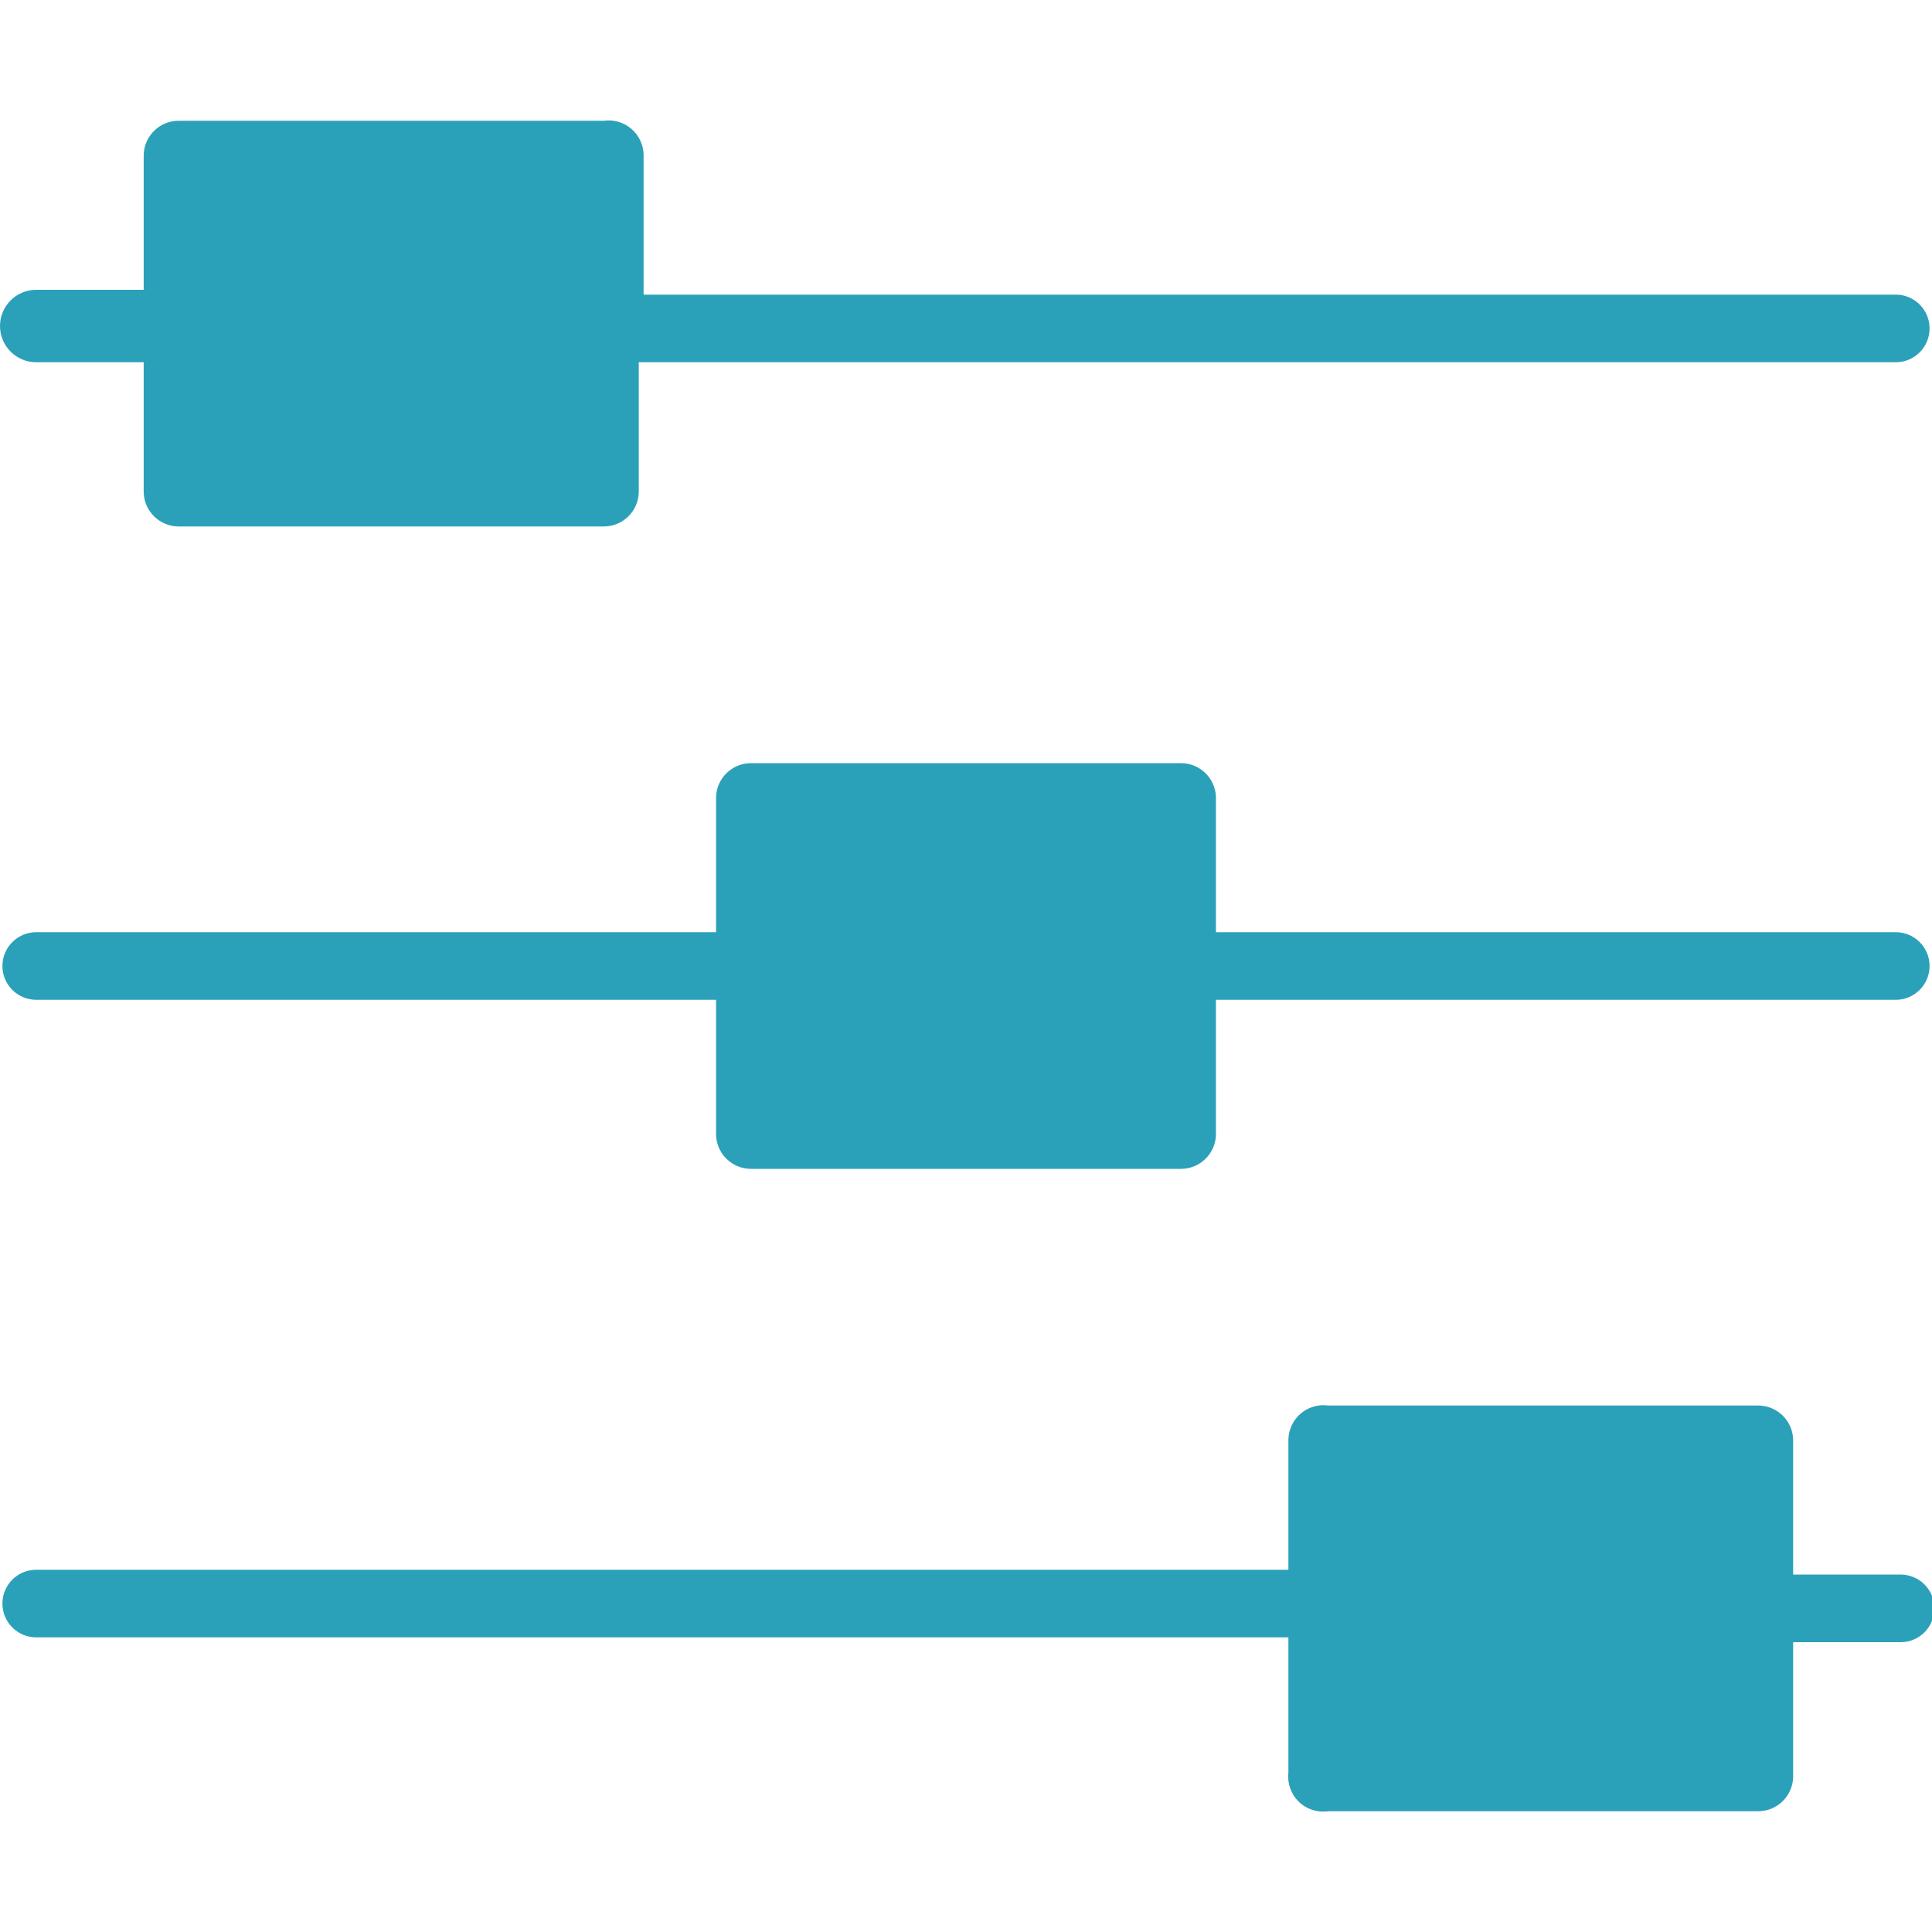
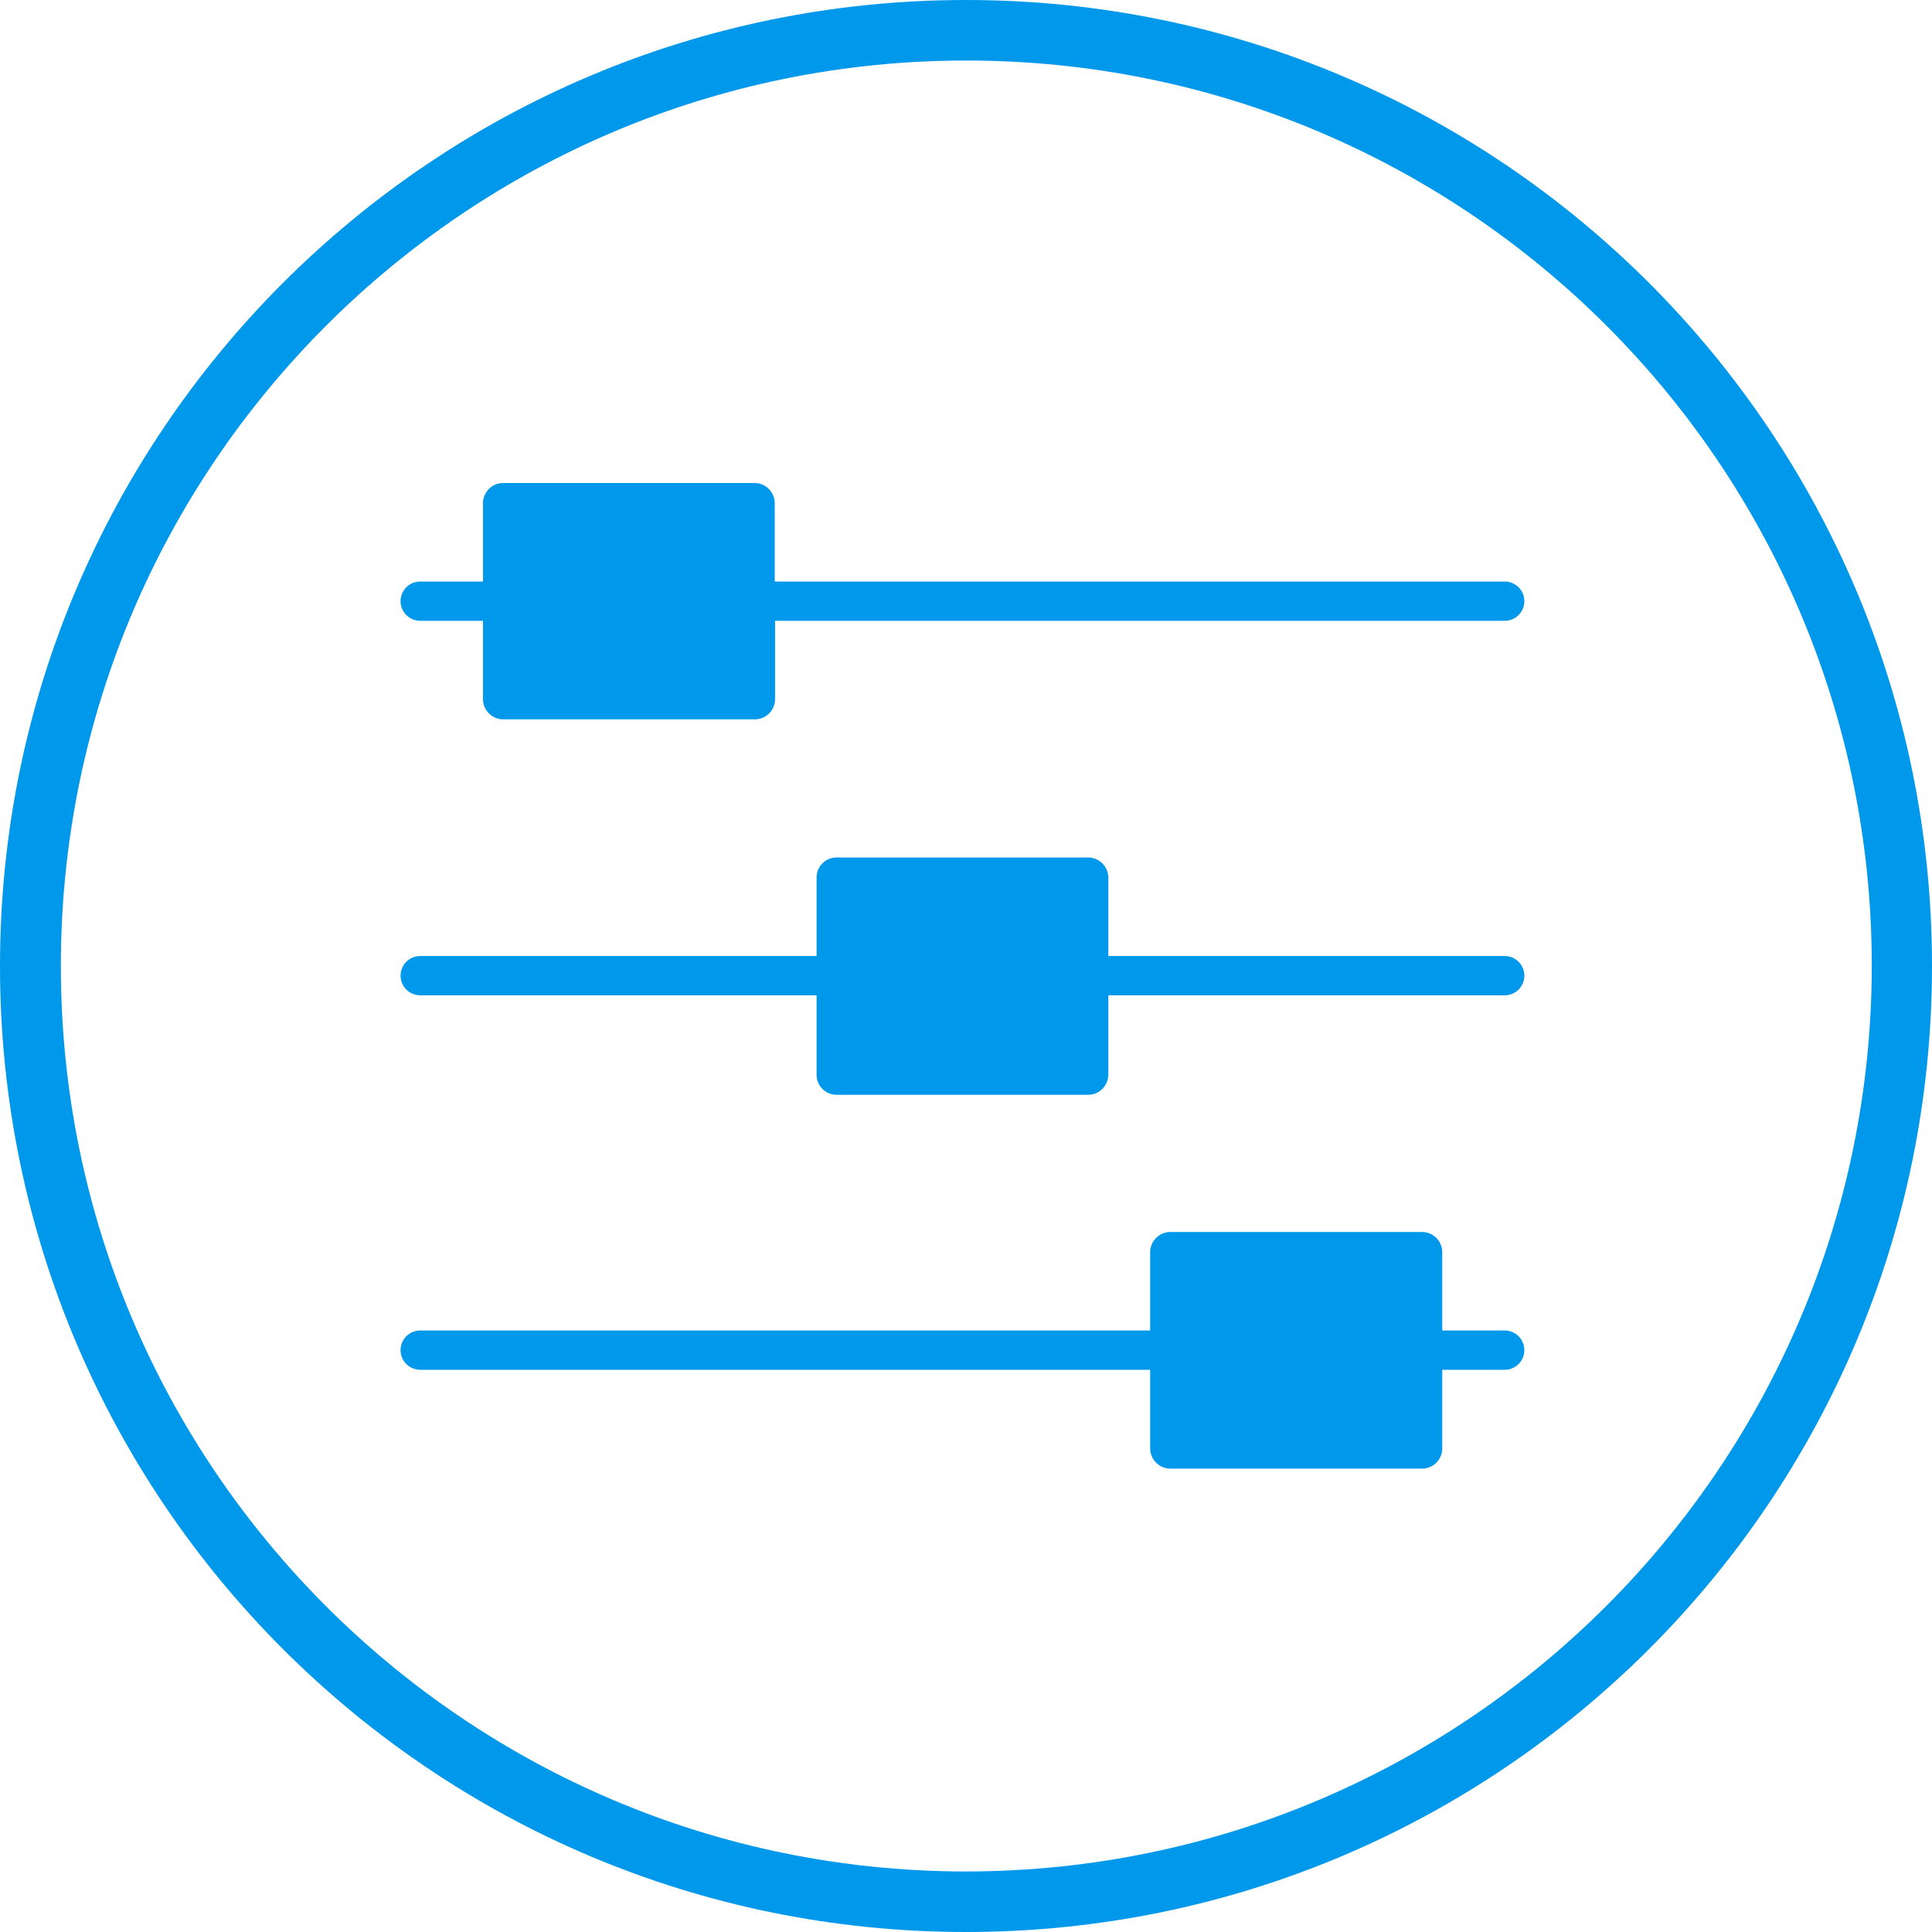
- <svg xmlns="http://www.w3.org/2000/svg" id="Layer_1" data-name="Layer 1" viewBox="0 0 16 16">
+ <svg xmlns="http://www.w3.org/2000/svg" id="Layer_1" data-name="Layer 1" viewBox="0 0 60 60">
  <defs>
-     <style>.cls-1{fill:#2ba1b9;}</style>
+     <style>.cls-1{fill:#0098ea;}</style>
  </defs>
-   <path class="cls-1" d="M10.67,11.92V13H.3a.28.28,0,1,0,0,.56H10.67v1.12A.29.29,0,0,0,11,15h3.56a.29.29,0,0,0,.29-.28V13.6h.89a.28.28,0,1,0,0-.56h-.89V11.92a.29.29,0,0,0-.29-.28H11A.29.29,0,0,0,10.67,11.92Z" />
-   <path class="cls-1" d="M5.93,6.6V7.72H.3a.28.28,0,1,0,0,.56H5.93V9.4a.29.29,0,0,0,.29.28H9.78a.29.29,0,0,0,.29-.28V8.28H15.7a.28.28,0,1,0,0-.56H10.07V6.6a.29.29,0,0,0-.29-.28H6.22A.29.29,0,0,0,5.93,6.6Z" />
-   <path class="cls-1" d="M1.19,1.28V2.4H.3A.28.28,0,1,0,.3,3h.89V4.08a.29.29,0,0,0,.29.28H5a.29.29,0,0,0,.29-.28V3H15.7a.28.28,0,1,0,0-.56H5.33V1.28A.29.29,0,0,0,5,1H1.48A.29.29,0,0,0,1.19,1.28Z" />
+   <path class="cls-1" d="M30,0A30,30,0,1,0,60,30,30,30,0,0,0,30,0Zm0,58.12A28.12,28.12,0,1,1,58.13,30,28.15,28.15,0,0,1,30,58.12Z" />
+   <path class="cls-1" d="M35.72,38.87v2.45H13.05a.61.61,0,1,0,0,1.22H35.72V45a.63.63,0,0,0,.65.61h7.77a.63.63,0,0,0,.65-.61V42.54h1.94a.61.61,0,1,0,0-1.22H44.79V38.87a.63.63,0,0,0-.65-.61H36.37A.63.63,0,0,0,35.72,38.87Z" />
+   <path class="cls-1" d="M25.36,27.24v2.45H13.05a.61.61,0,1,0,0,1.22H25.36v2.45A.62.62,0,0,0,26,34h7.78a.63.63,0,0,0,.64-.61V30.91H46.73a.61.61,0,1,0,0-1.22H34.42V27.24a.63.63,0,0,0-.64-.61H26A.62.62,0,0,0,25.36,27.24Z" />
+   <path class="cls-1" d="M15,15.61v2.45H13.05a.61.61,0,1,0,0,1.22H15v2.45a.63.63,0,0,0,.65.61h7.77a.63.63,0,0,0,.65-.61V19.28H46.73a.61.61,0,1,0,0-1.22H24.06V15.61a.63.63,0,0,0-.65-.61H15.64A.63.63,0,0,0,15,15.61Z" />
</svg>
